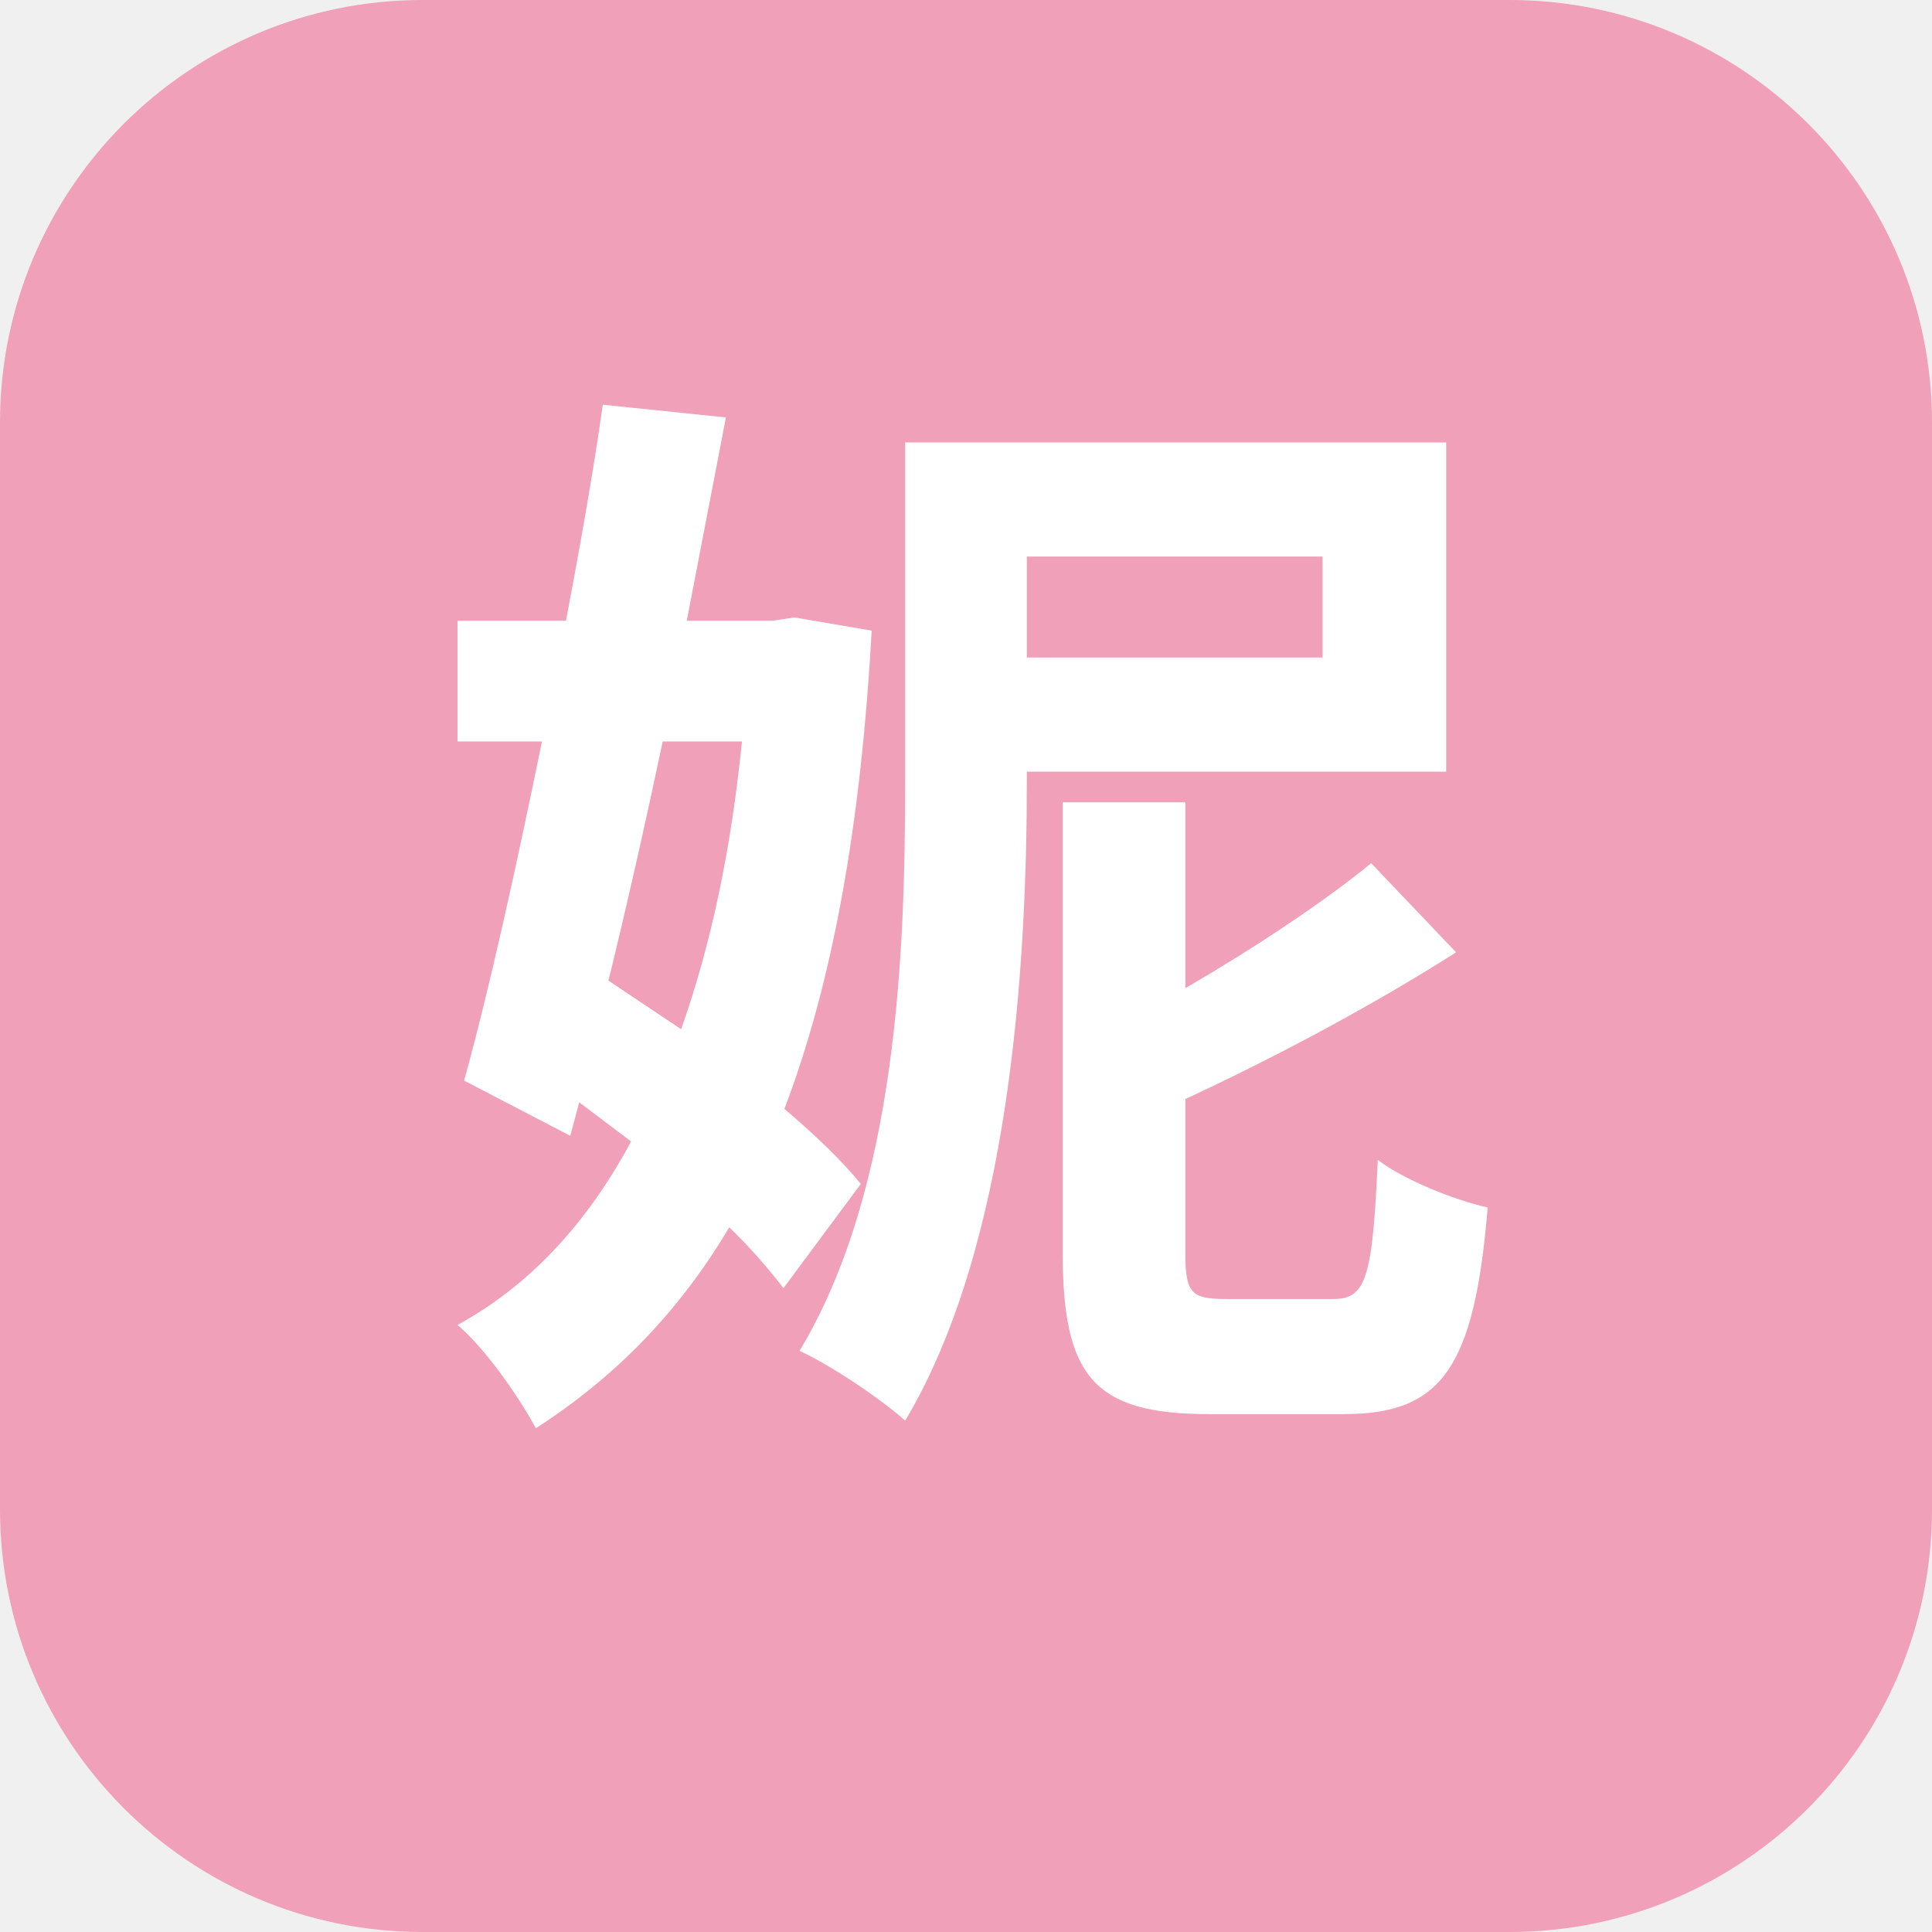
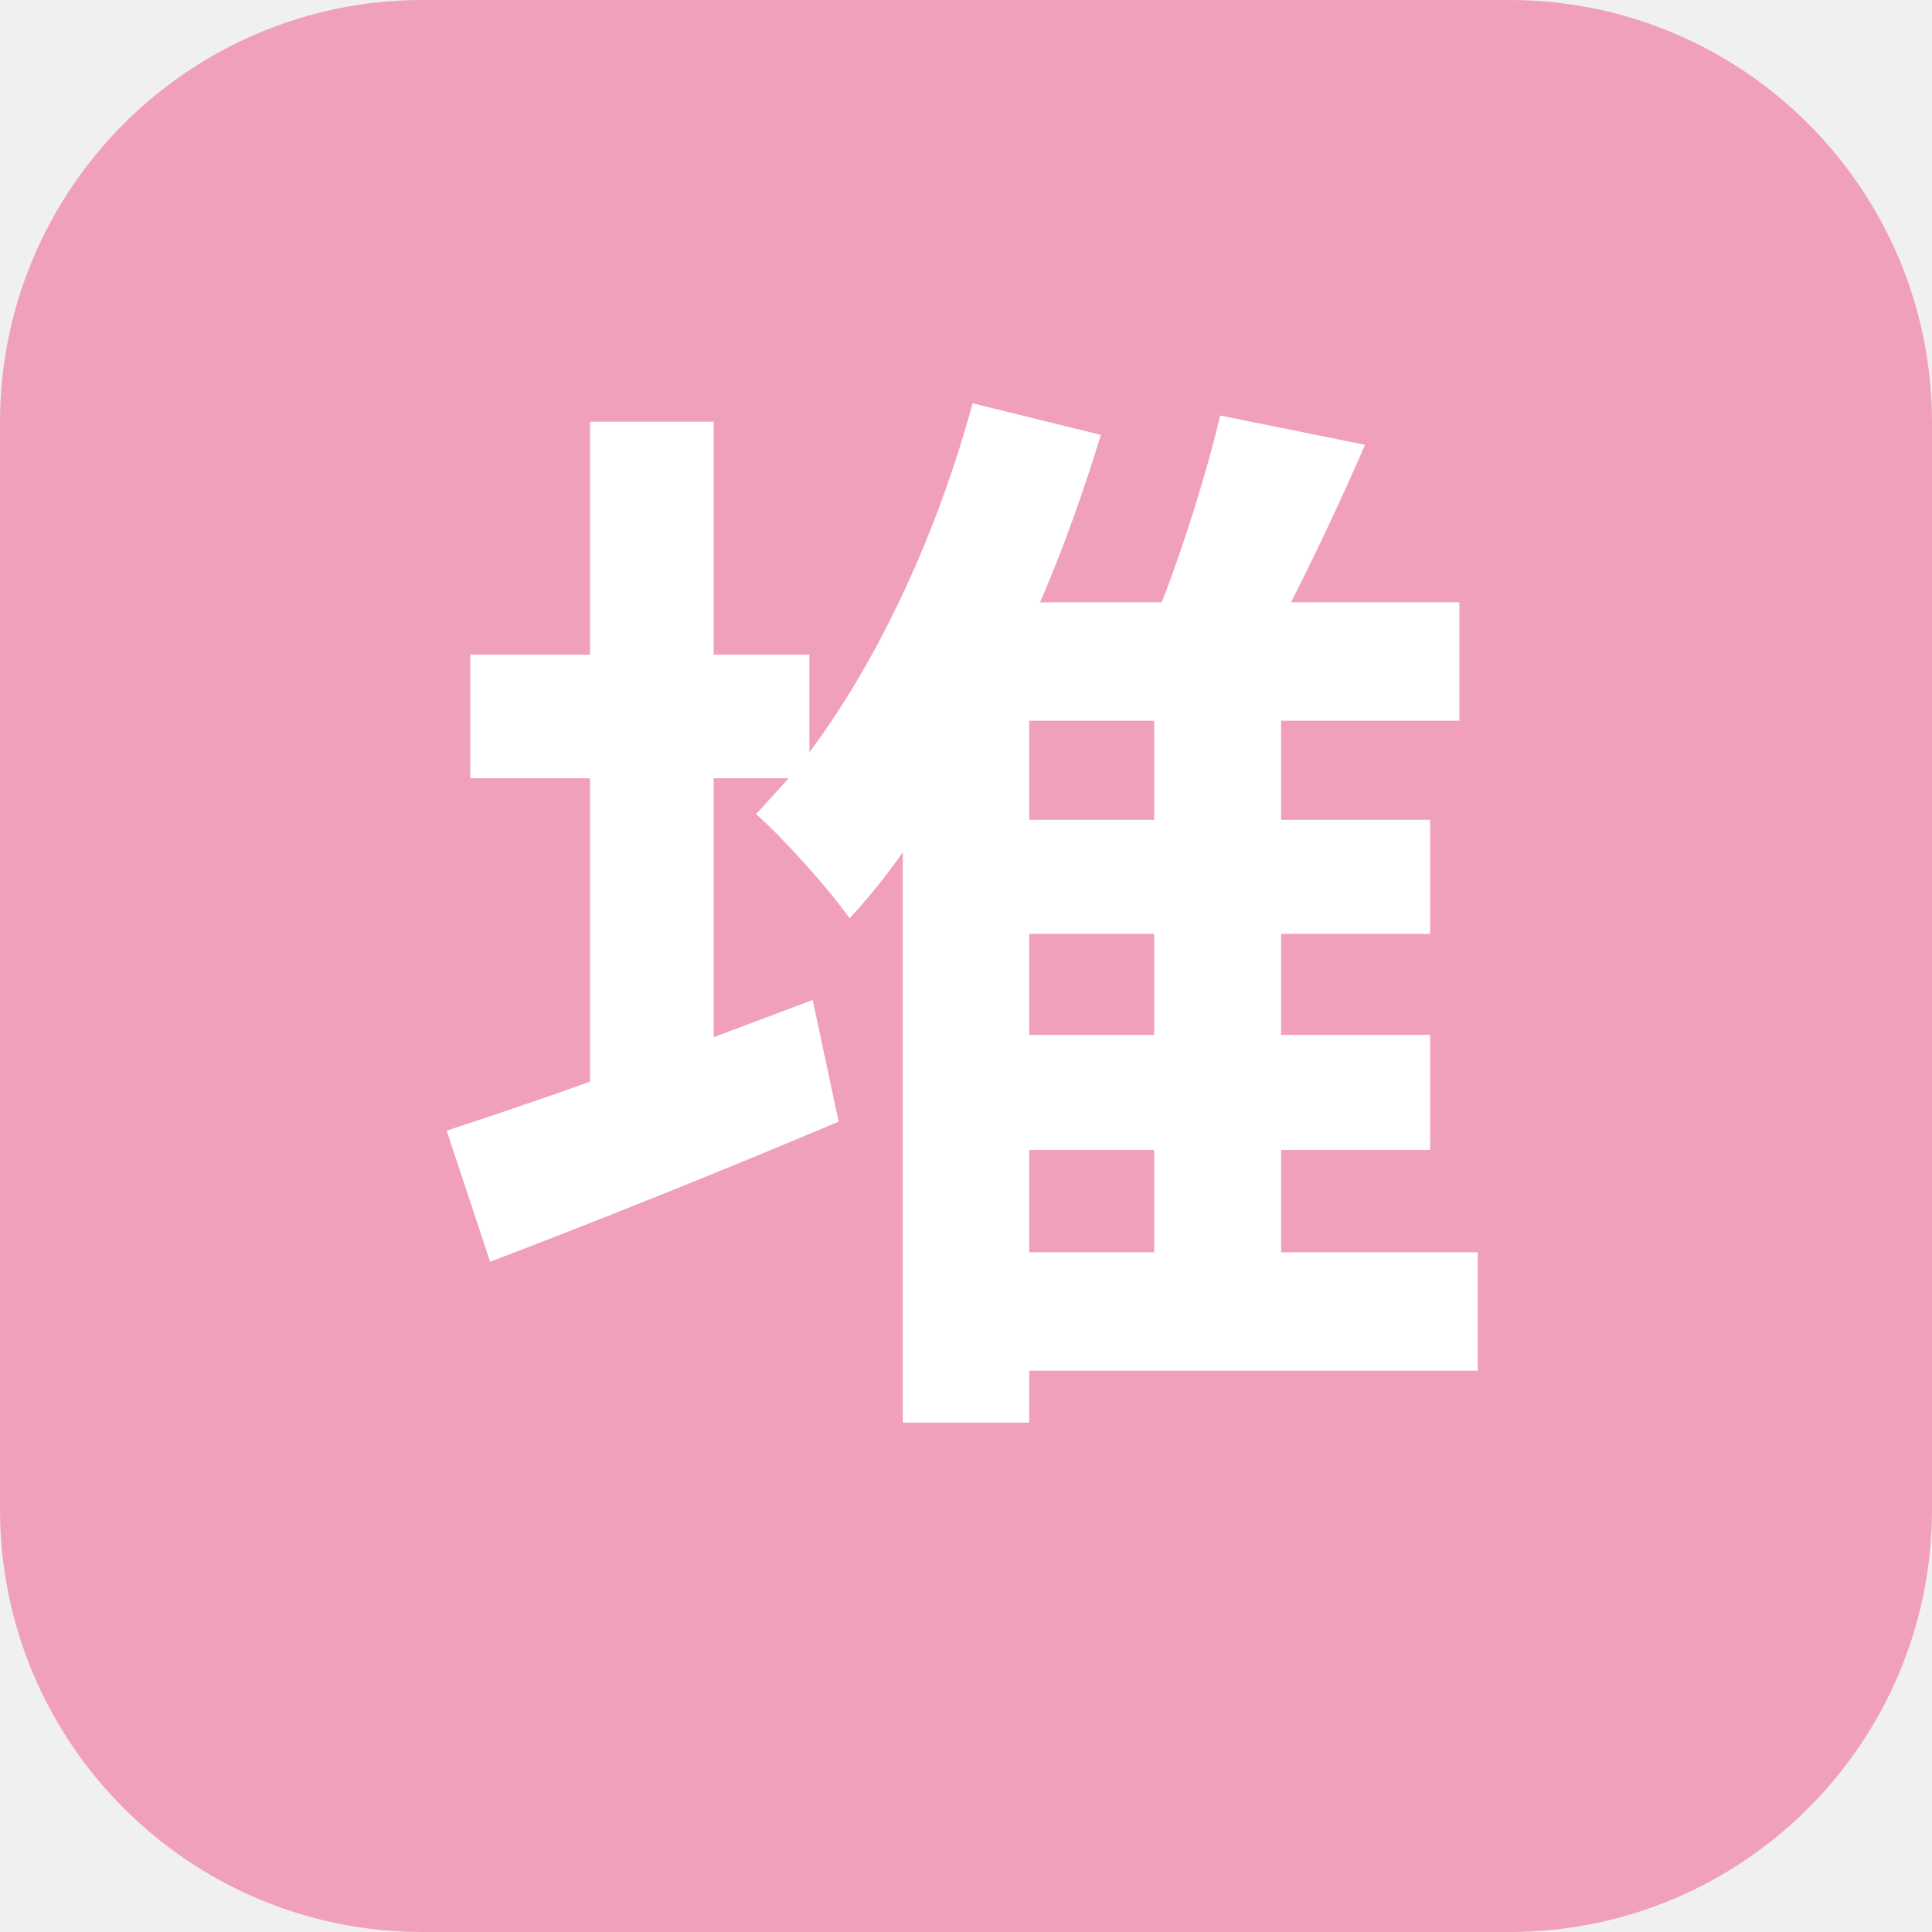
<svg xmlns="http://www.w3.org/2000/svg" viewBox="0 0 64 64">
  <rect width="64" height="64" rx="14" fill="#F0A0B8" />
-   <text x="32" y="44" font-family="sans-serif" font-size="36" fill="#fff" text-anchor="middle" font-weight="bold">妮</text>
+   <text x="32" y="44" font-family="sans-serif" font-size="36" fill="#fff" text-anchor="middle" font-weight="bold">堆</text>
</svg>
